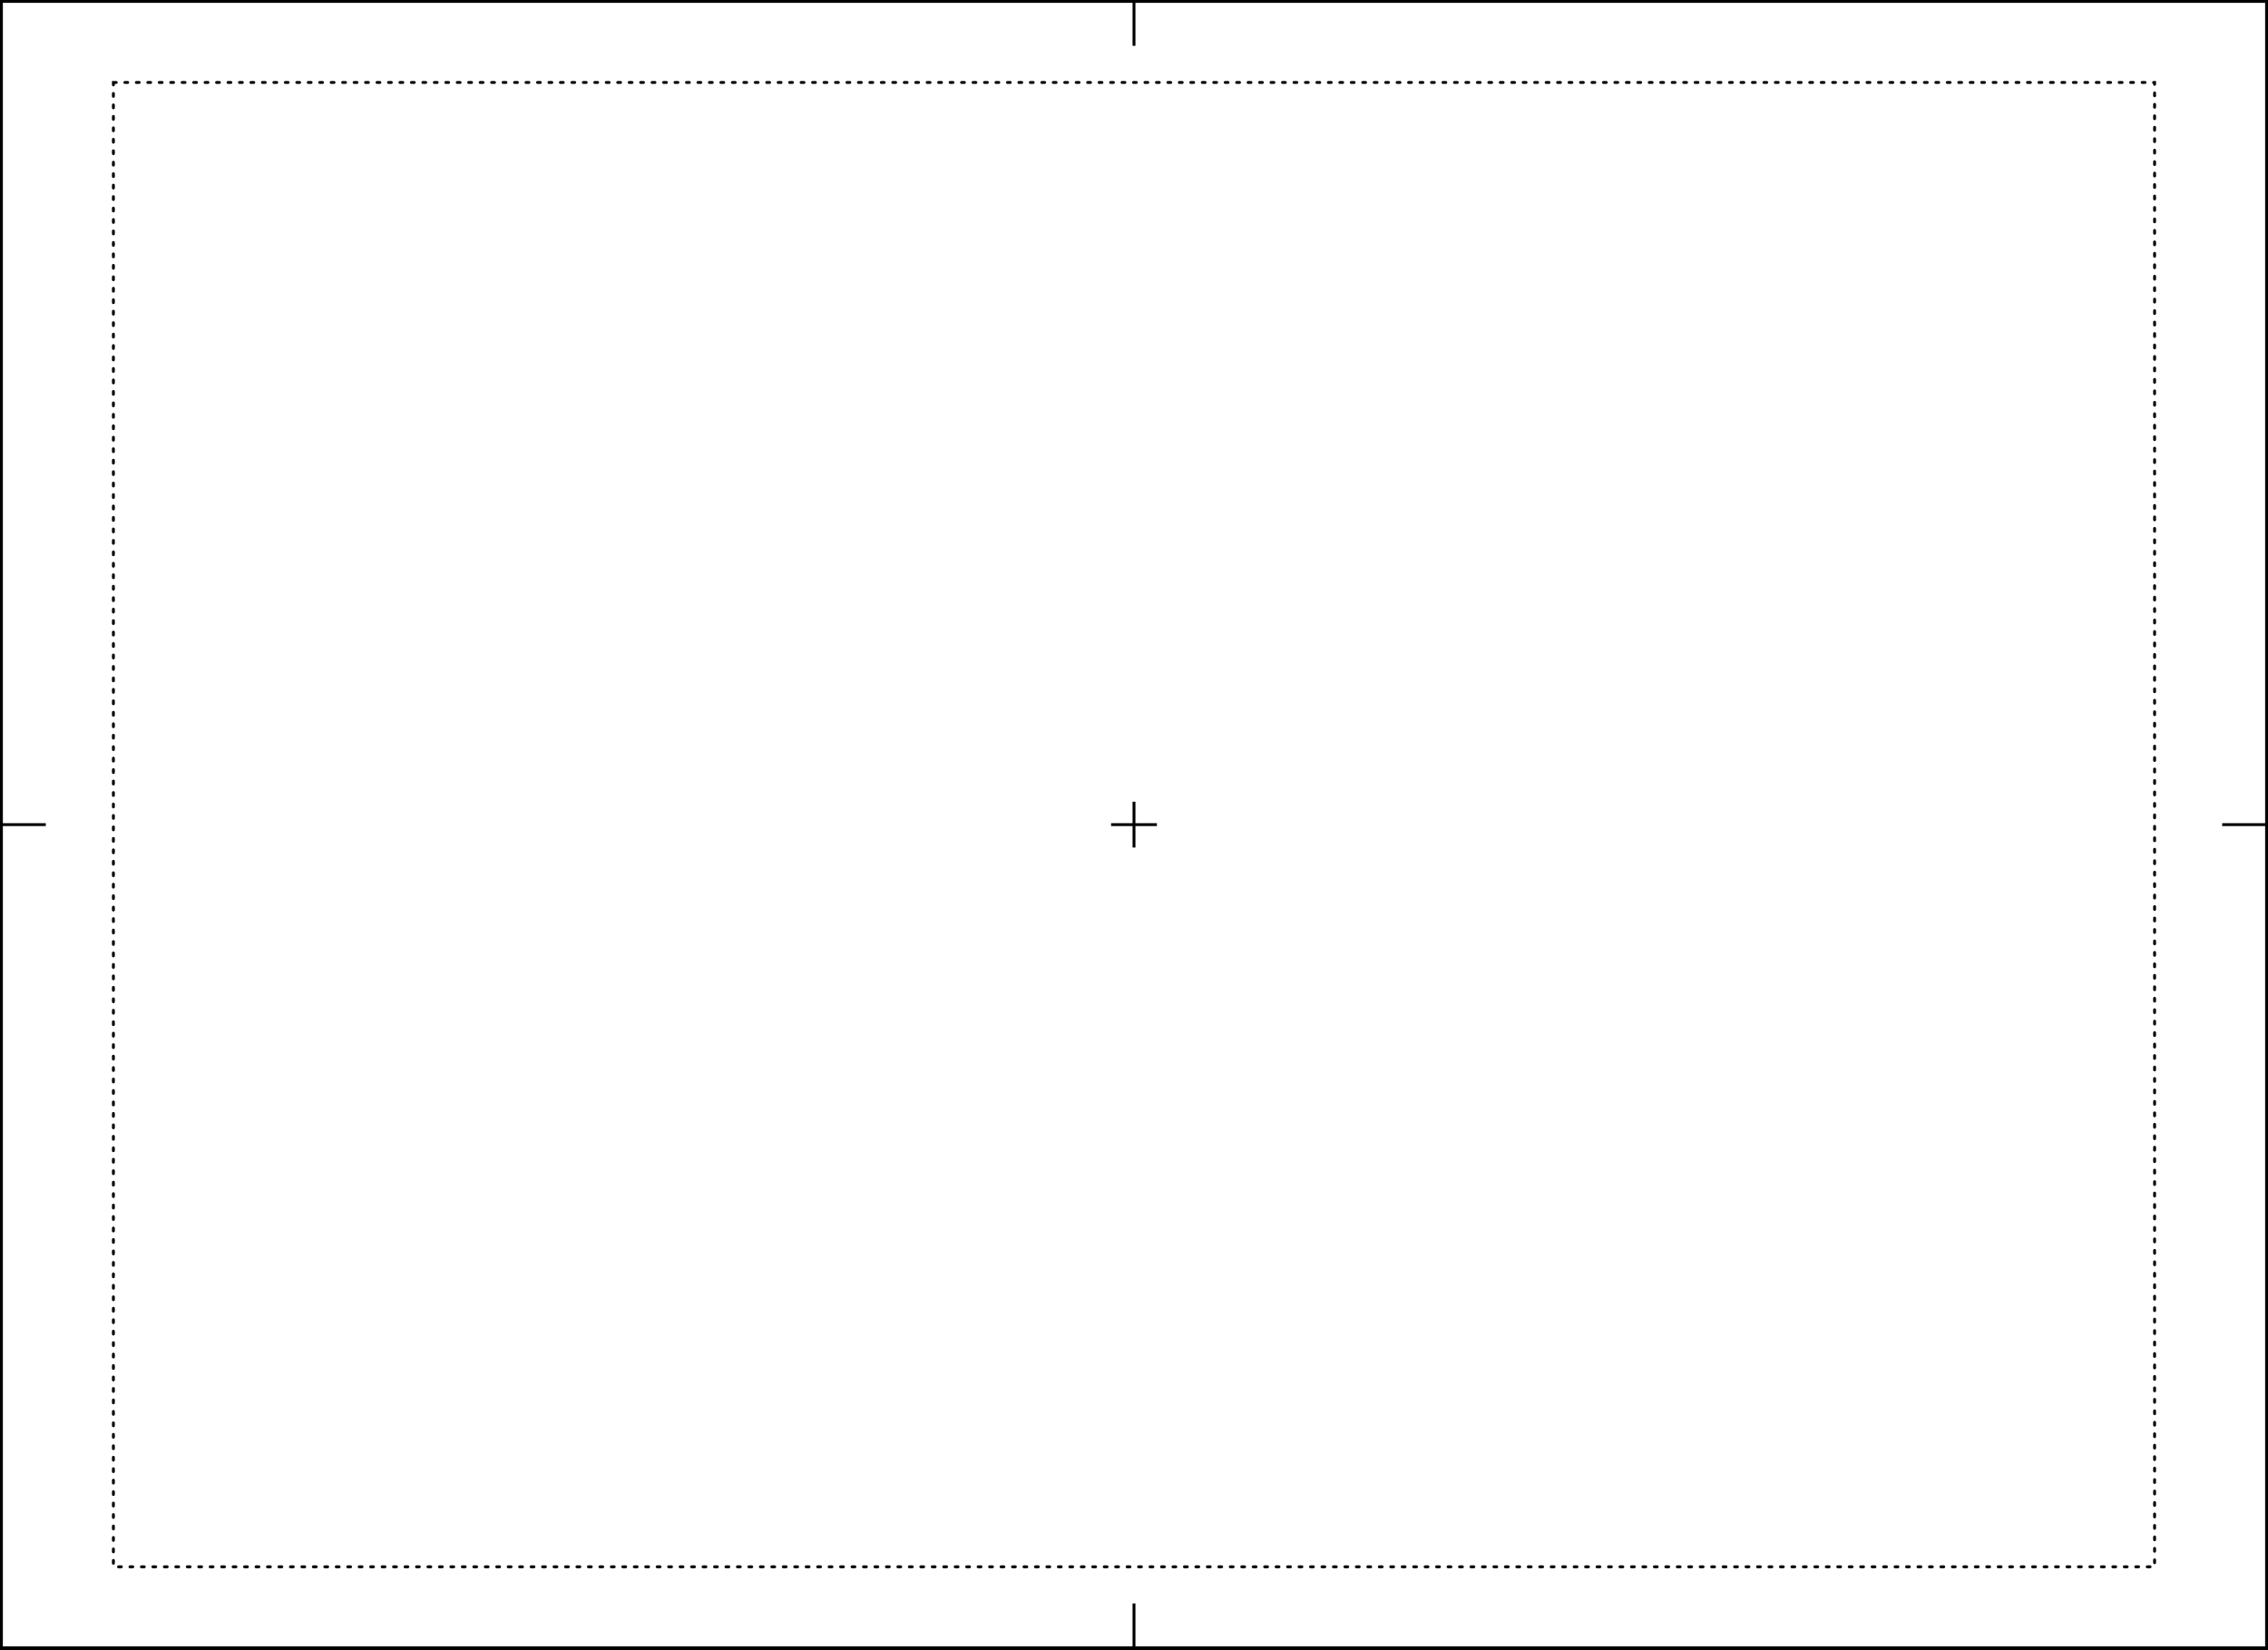
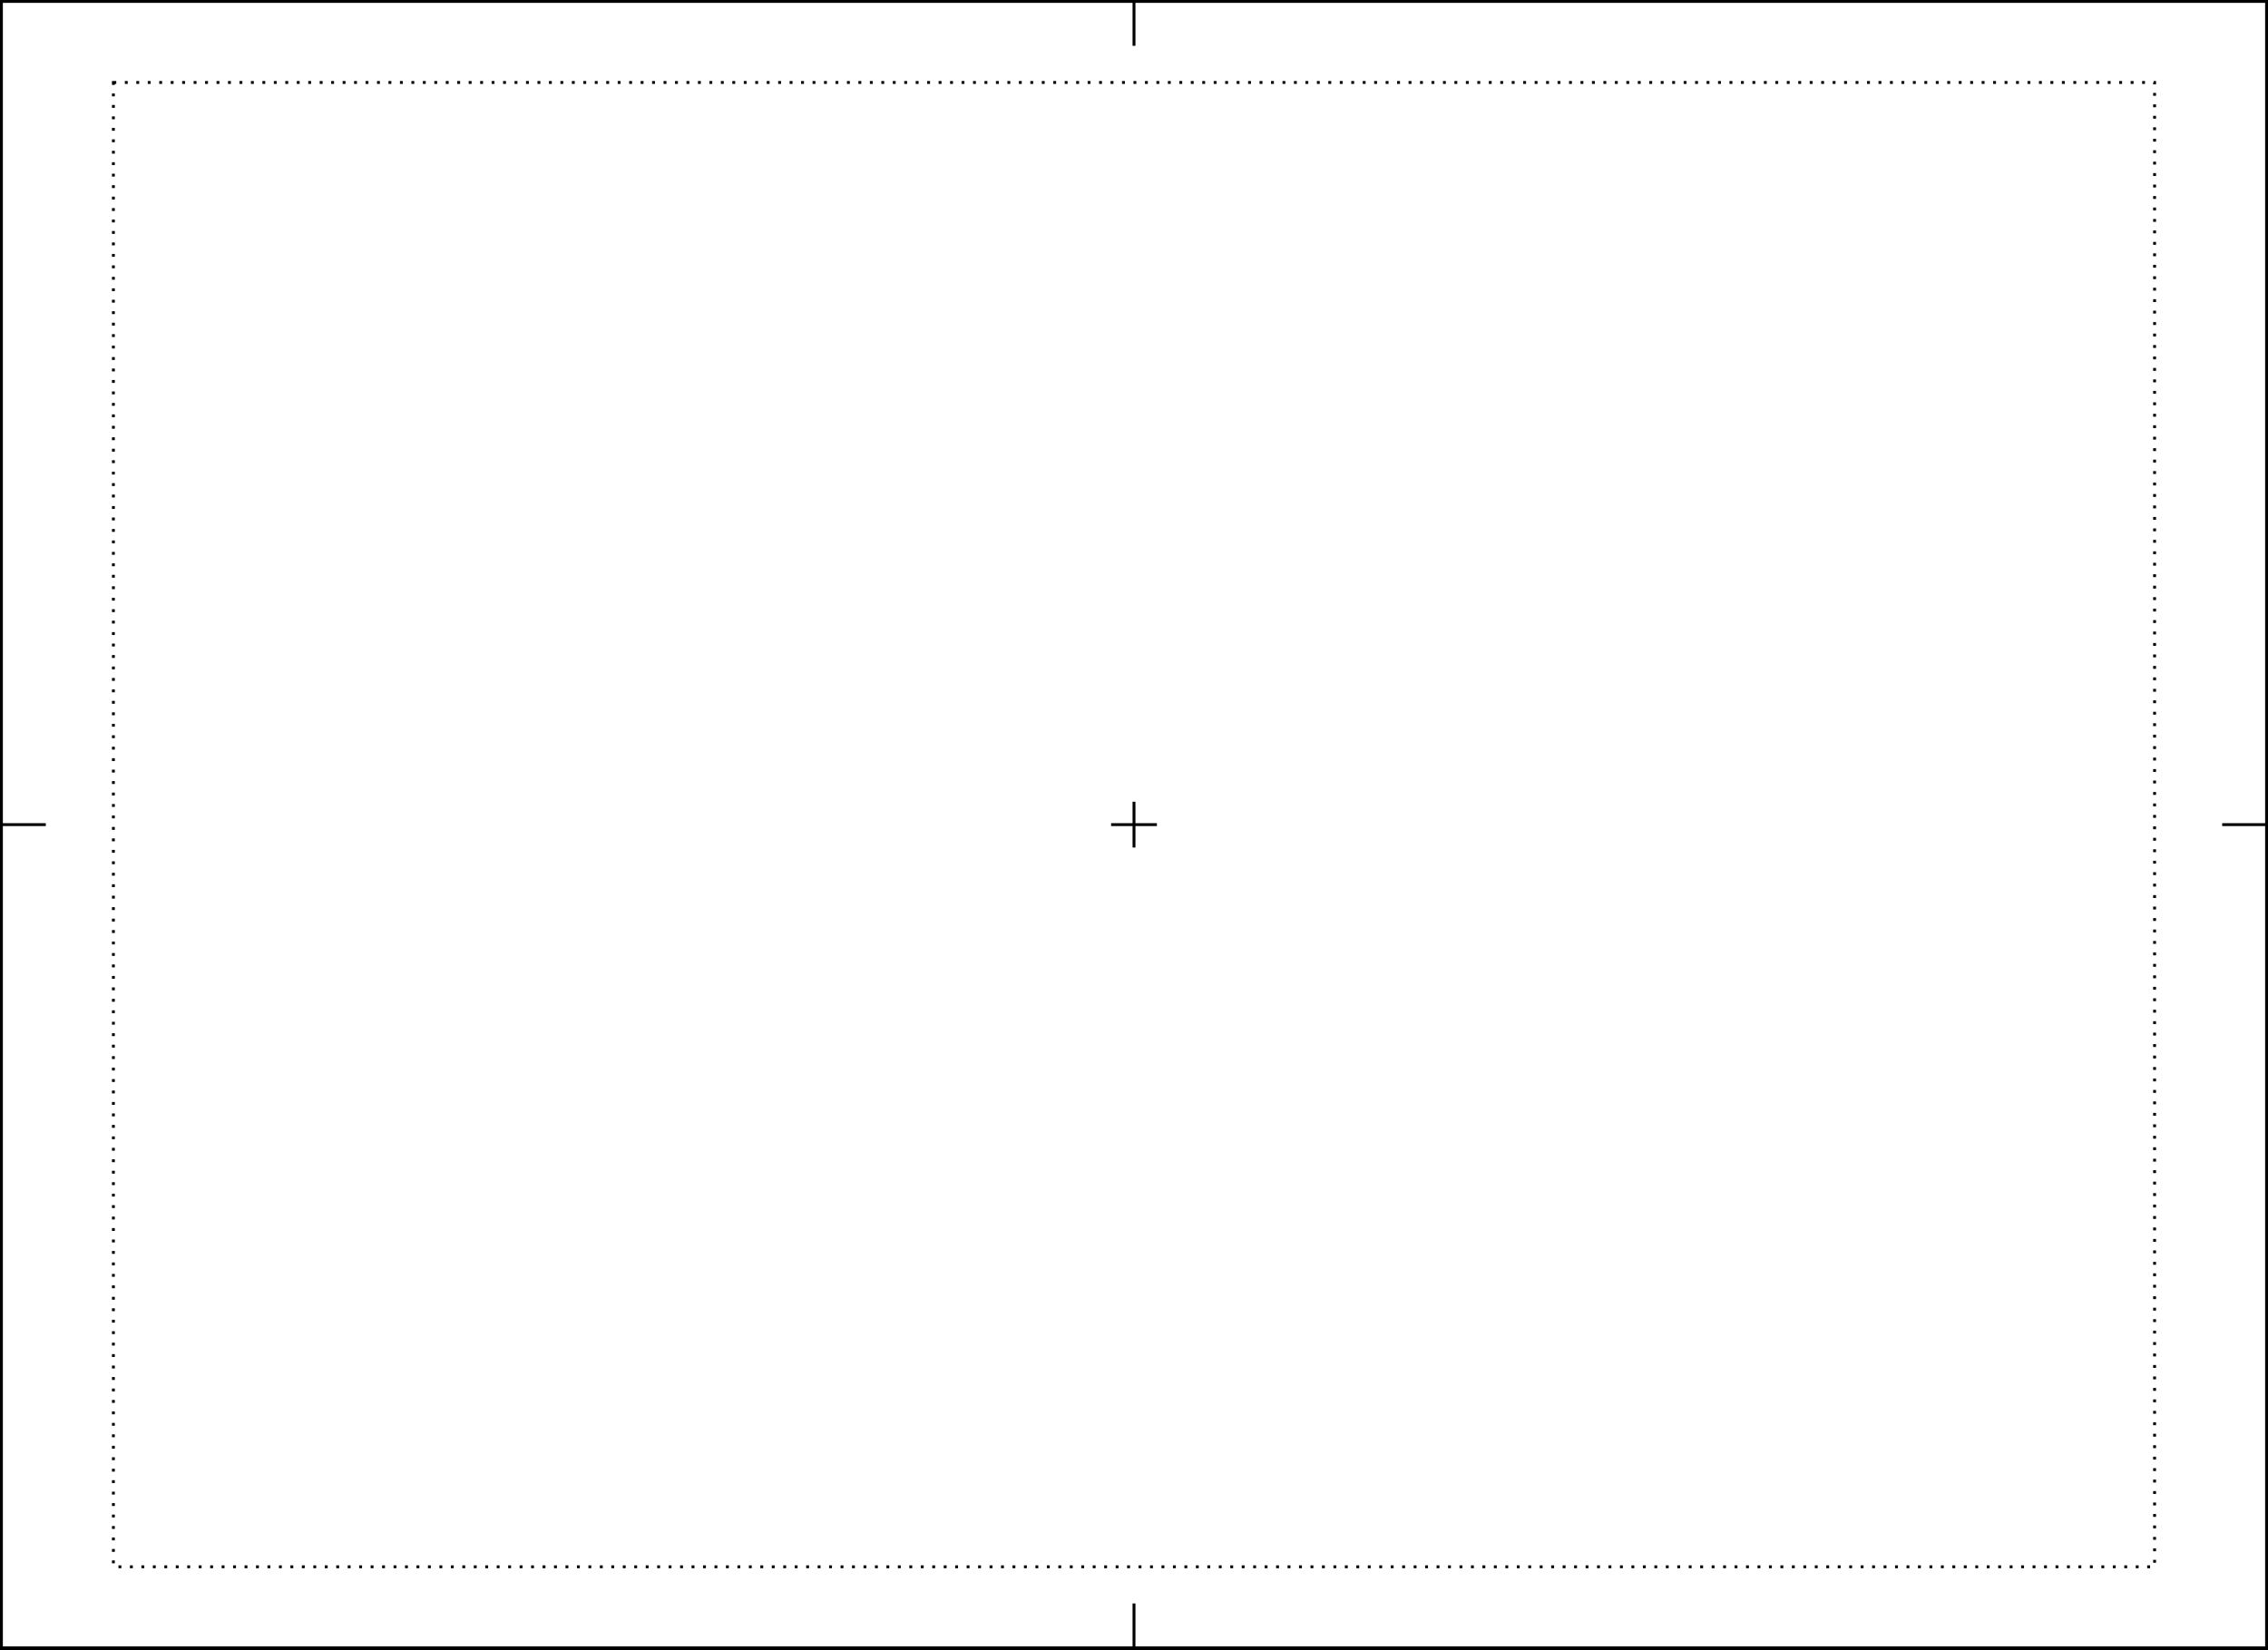
<svg xmlns="http://www.w3.org/2000/svg" width="792" height="576" viewBox="0 0 209.55 152.4" version="1.1" id="svg1808">
  <defs id="defs1805" />
  <g id="layer1">
-     <rect style="fill:none;stroke:#000000;stroke-width:0.529;stroke-linecap:round;stroke-miterlimit:4;stroke-dasharray:none" id="rect1893" width="209.55" height="152.4" x="0" y="0" />
-     <rect style="fill:none;stroke:#000000;stroke-width:0.265;stroke-linecap:round;stroke-miterlimit:4;stroke-dasharray:0.265, 0.794;stroke-dashoffset:0" id="rect1893-5" width="230.505" height="167.64" x="-10.477" y="-7.62" />
-     <rect style="fill:none;stroke:#000000;stroke-width:0.265;stroke-linecap:round;stroke-miterlimit:4;stroke-dasharray:0.265, 0.794;stroke-dashoffset:0" id="rect1893-7" width="188.595" height="137.16" x="10.477" y="7.62" />
+     <rect style="fill:none;stroke:#000000;stroke-width:0.529;stroke-linecap:butt;stroke-miterlimit:4;stroke-dasharray:none;stroke-linejoin:miter" id="rect1893" width="209.55" height="152.4" x="0" y="0" />
+     <rect style="fill:none;stroke:#000000;stroke-width:0.265;stroke-linecap:butt;stroke-miterlimit:4;stroke-dasharray:0.265, 0.794;stroke-dashoffset:0;stroke-linejoin:miter" id="rect1893-5" width="230.505" height="167.64" x="-10.477" y="-7.62" />
+     <rect style="fill:none;stroke:#000000;stroke-width:0.265;stroke-linecap:butt;stroke-miterlimit:4;stroke-dasharray:0.265, 0.794;stroke-dashoffset:0;stroke-linejoin:miter" id="rect1893-7" width="188.595" height="137.16" x="10.477" y="7.62" />
    <path style="fill:none;stroke:#000000;stroke-width:0.265;stroke-linecap:butt;stroke-linejoin:miter;stroke-miterlimit:4;stroke-dasharray:none;stroke-opacity:1" d="M 104.775,4.233 V 0" id="path2450" />
    <path style="fill:none;stroke:#000000;stroke-width:0.265;stroke-linecap:butt;stroke-linejoin:miter;stroke-miterlimit:4;stroke-dasharray:none;stroke-opacity:1" d="m 104.775,152.4 v -4.233" id="path2452" />
    <path style="fill:none;stroke:#000000;stroke-width:0.265;stroke-linecap:butt;stroke-linejoin:miter;stroke-miterlimit:4;stroke-dasharray:none;stroke-opacity:1" d="m 209.55,76.2 h -4.233" id="path2454" />
    <path style="fill:none;stroke:#000000;stroke-width:0.265;stroke-linecap:butt;stroke-linejoin:miter;stroke-miterlimit:4;stroke-dasharray:none;stroke-opacity:1" d="M 0,76.2 H 4.233" id="path2456" />
    <path style="fill:none;stroke:#000000;stroke-width:0.265px;stroke-linecap:butt;stroke-linejoin:miter;stroke-opacity:1" d="m 102.658,76.2 h 4.233" id="path946" />
    <path style="fill:none;stroke:#000000;stroke-width:0.265;stroke-linecap:butt;stroke-linejoin:miter;stroke-miterlimit:4;stroke-dasharray:none;stroke-opacity:1" d="m 104.775,74.083 v 4.233" id="path948" />
  </g>
</svg>
